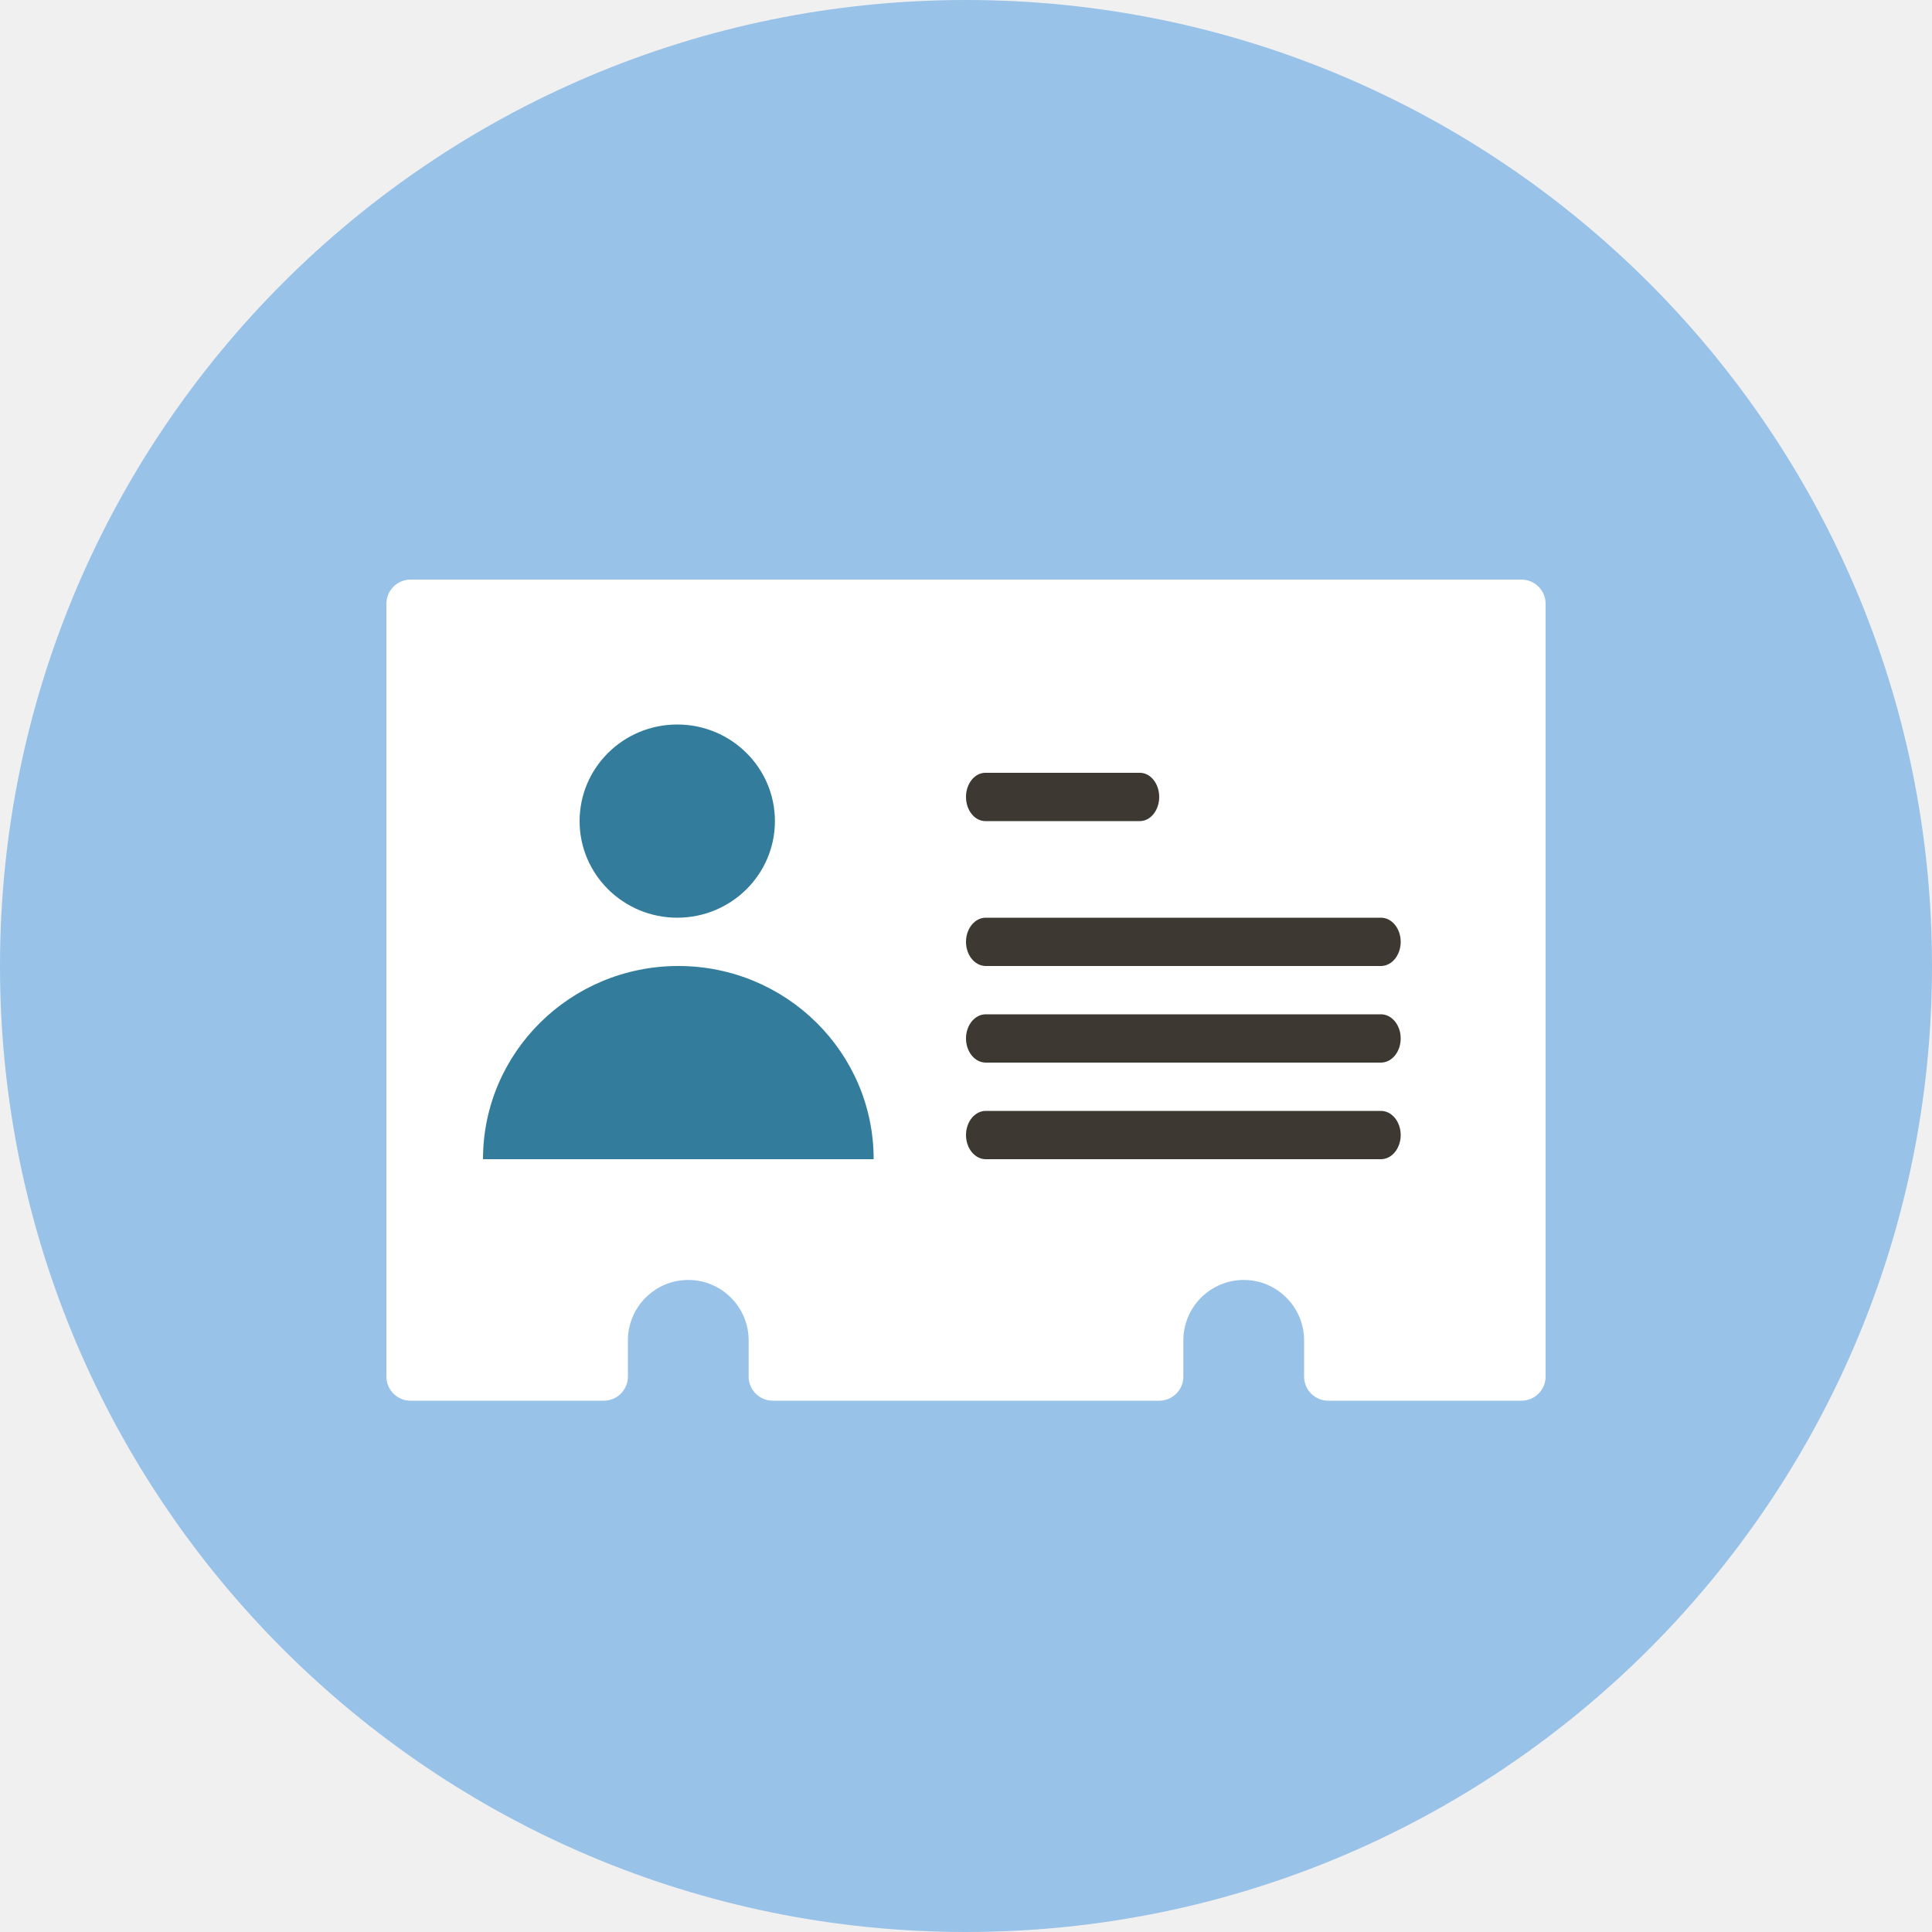
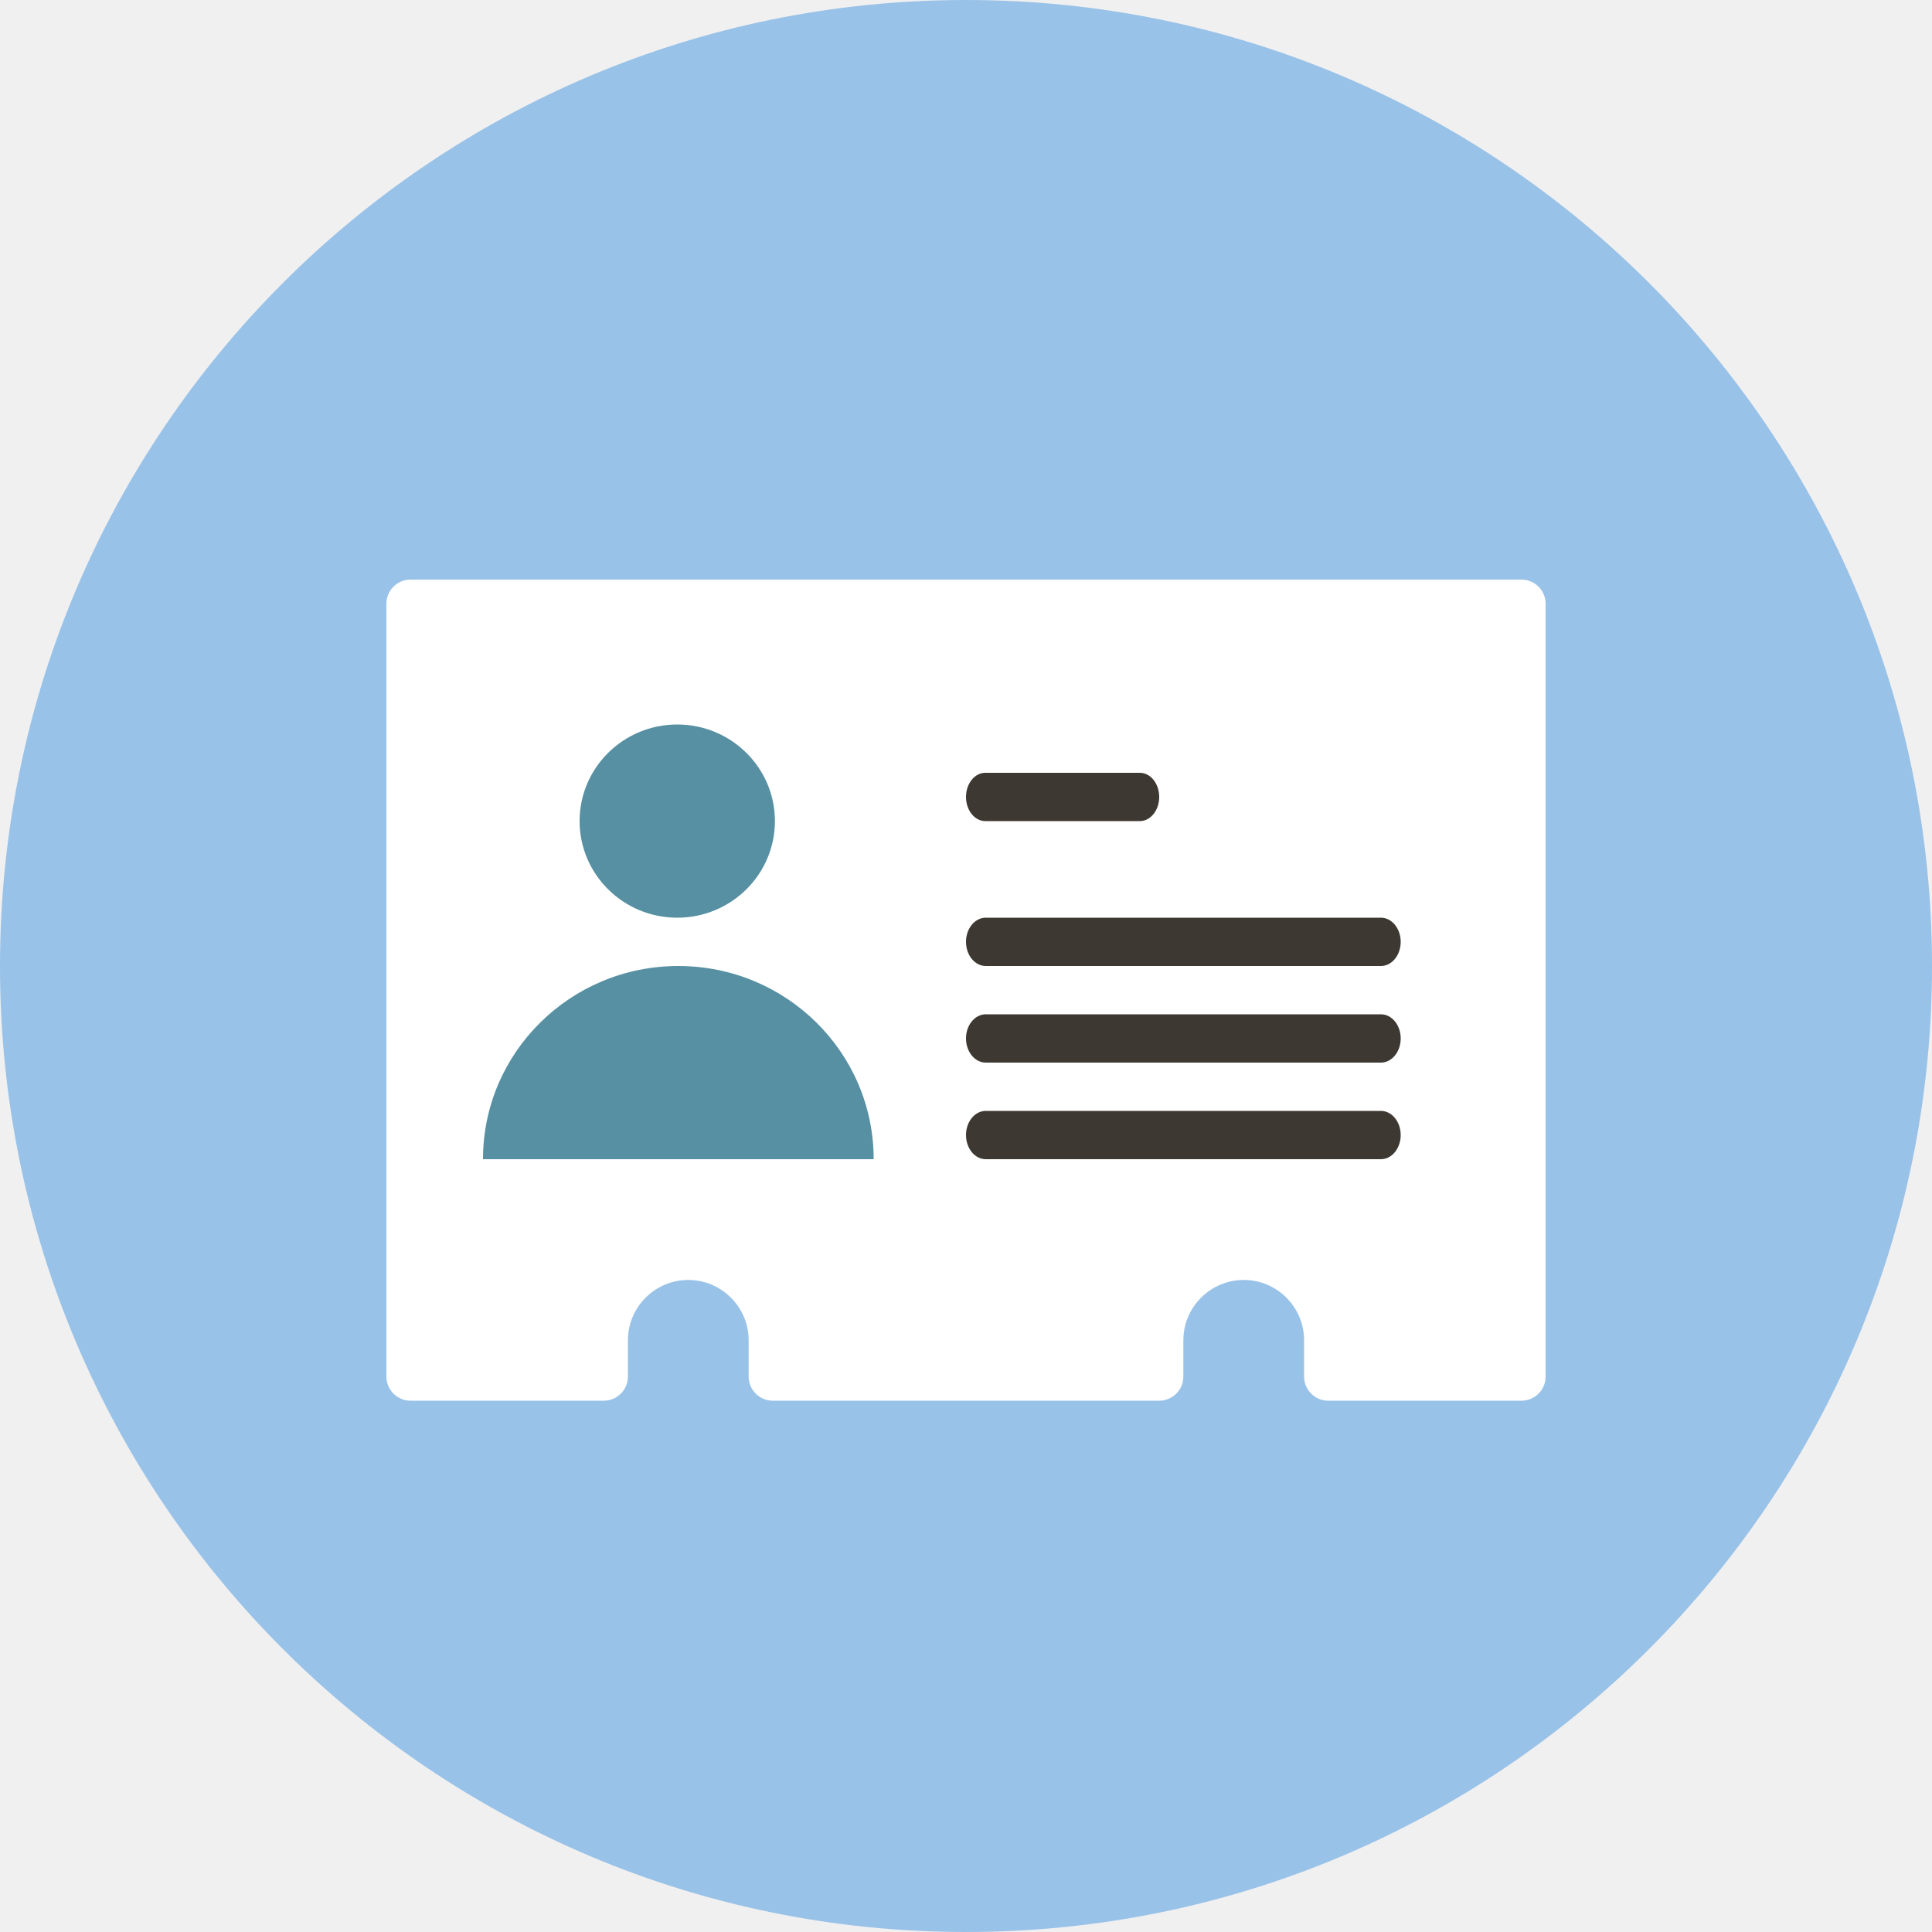
<svg xmlns="http://www.w3.org/2000/svg" xmlns:xlink="http://www.w3.org/1999/xlink" width="64px" height="64px" viewBox="0 0 64 64" version="1.1">
  <defs>
    <rect id="path-1" x="0" y="0" width="64" height="64" />
    <circle id="path-3" cx="32" cy="32" r="32" />
  </defs>
-   <g id="Page-1" stroke="none" stroke-width="1" fill="none" fill-rule="evenodd">
-     <g id="GDPR-Personopplysning" transform="translate(-595, -568)">
+   <g id="Desktop" stroke="none" stroke-width="1" fill="none" fill-rule="evenodd">
+     <g id="GDPR-Personopplysning-forside" transform="translate(-595, -568)">
      <g id="Group-8" transform="translate(595, 568)">
        <g id="spotlight/-gjenstand-">
          <mask id="mask-2" fill="white">
            <use xlink:href="#path-1" />
          </mask>
          <g id="Background" />
          <g id="spotlight/-element" mask="url(#mask-2)" fill-rule="evenodd" stroke-width="1">
            <g id="🌈-60">
              <mask id="mask-4" fill="white">
                <use xlink:href="#path-3" />
              </mask>
              <g id="Mask" />
              <g id="NAV-Brand/farge/-Blå/-60" mask="url(#mask-4)" fill="#99C2E8">
                <polygon id="blå-60" points="0 64 64 64 64 0 0 0" />
              </g>
            </g>
          </g>
        </g>
        <g id="Group-30" transform="translate(12.8, 19.2)">
          <path d="M37.6,0 L0.8,0 C0.358,0 0,0.358 0,0.8 L0,26.4 C0,26.842 0.358,27.2 0.8,27.2 L7.2,27.2 C7.642,27.2 8,26.842 8,26.4 L8,25.2 C8,24.098 8.898,23.2 10,23.2 C11.102,23.2 12,24.098 12,25.2 L12,26.4 C12,26.842 12.358,27.2 12.8,27.2 L25.6,27.2 C26.042,27.2 26.4,26.842 26.4,26.4 L26.4,25.2 C26.4,24.098 27.298,23.2 28.4,23.2 C29.502,23.2 30.4,24.098 30.4,25.2 L30.4,26.4 C30.4,26.842 30.758,27.2 31.2,27.2 L37.6,27.2 C38.042,27.2 38.4,26.842 38.4,26.4 L38.4,0.8 C38.4,0.358 38.042,0 37.6,0 Z" id="line/id-card-1" fill="#FFFFFF" fill-rule="nonzero" />
-           <ellipse id="Oval" fill="#337C9B" cx="9.635" cy="8" rx="3.235" ry="3.2" />
-           <path d="M16.141,19.2 C16.141,15.665 13.244,12.8 9.671,12.8 C6.097,12.8 3.2,15.665 3.2,19.2 C3.2,19.2 15.71,19.2 16.141,19.2 Z" id="Oval" fill="#337C9B" />
+           <ellipse id="Oval" fill="#5690A2" cx="9.635" cy="8" rx="3.235" ry="3.2" />
+           <path d="M16.141,19.2 C16.141,15.665 13.244,12.8 9.671,12.8 C6.097,12.8 3.2,15.665 3.2,19.2 C3.2,19.2 15.71,19.2 16.141,19.2 Z" id="Oval" fill="#5690A2" />
          <path d="M19.855,17.6 L32.945,17.6 C33.307,17.6 33.6,17.958 33.6,18.4 C33.6,18.842 33.307,19.2 32.945,19.2 L19.855,19.2 C19.493,19.2 19.2,18.842 19.2,18.4 C19.2,17.958 19.493,17.6 19.855,17.6 Z" id="Rectangle" fill="#3E3832" />
          <path d="M19.855,14.4 L32.945,14.4 C33.307,14.4 33.6,14.758 33.6,15.2 C33.6,15.642 33.307,16 32.945,16 L19.855,16 C19.493,16 19.2,15.642 19.2,15.2 C19.2,14.758 19.493,14.4 19.855,14.4 Z" id="Rectangle" fill="#3E3832" />
          <path d="M19.855,11.2 L32.945,11.2 C33.307,11.2 33.6,11.558 33.6,12 C33.6,12.442 33.307,12.8 32.945,12.8 L19.855,12.8 C19.493,12.8 19.2,12.442 19.2,12 C19.2,11.558 19.493,11.2 19.855,11.2 Z" id="Rectangle" fill="#3E3832" />
          <path d="M19.84,6.4 L24.96,6.4 C25.313,6.4 25.6,6.758 25.6,7.2 C25.6,7.642 25.313,8 24.96,8 L19.84,8 C19.487,8 19.2,7.642 19.2,7.2 C19.2,6.758 19.487,6.4 19.84,6.4 Z" id="Rectangle" fill="#3E3832" />
        </g>
      </g>
    </g>
  </g>
</svg>
